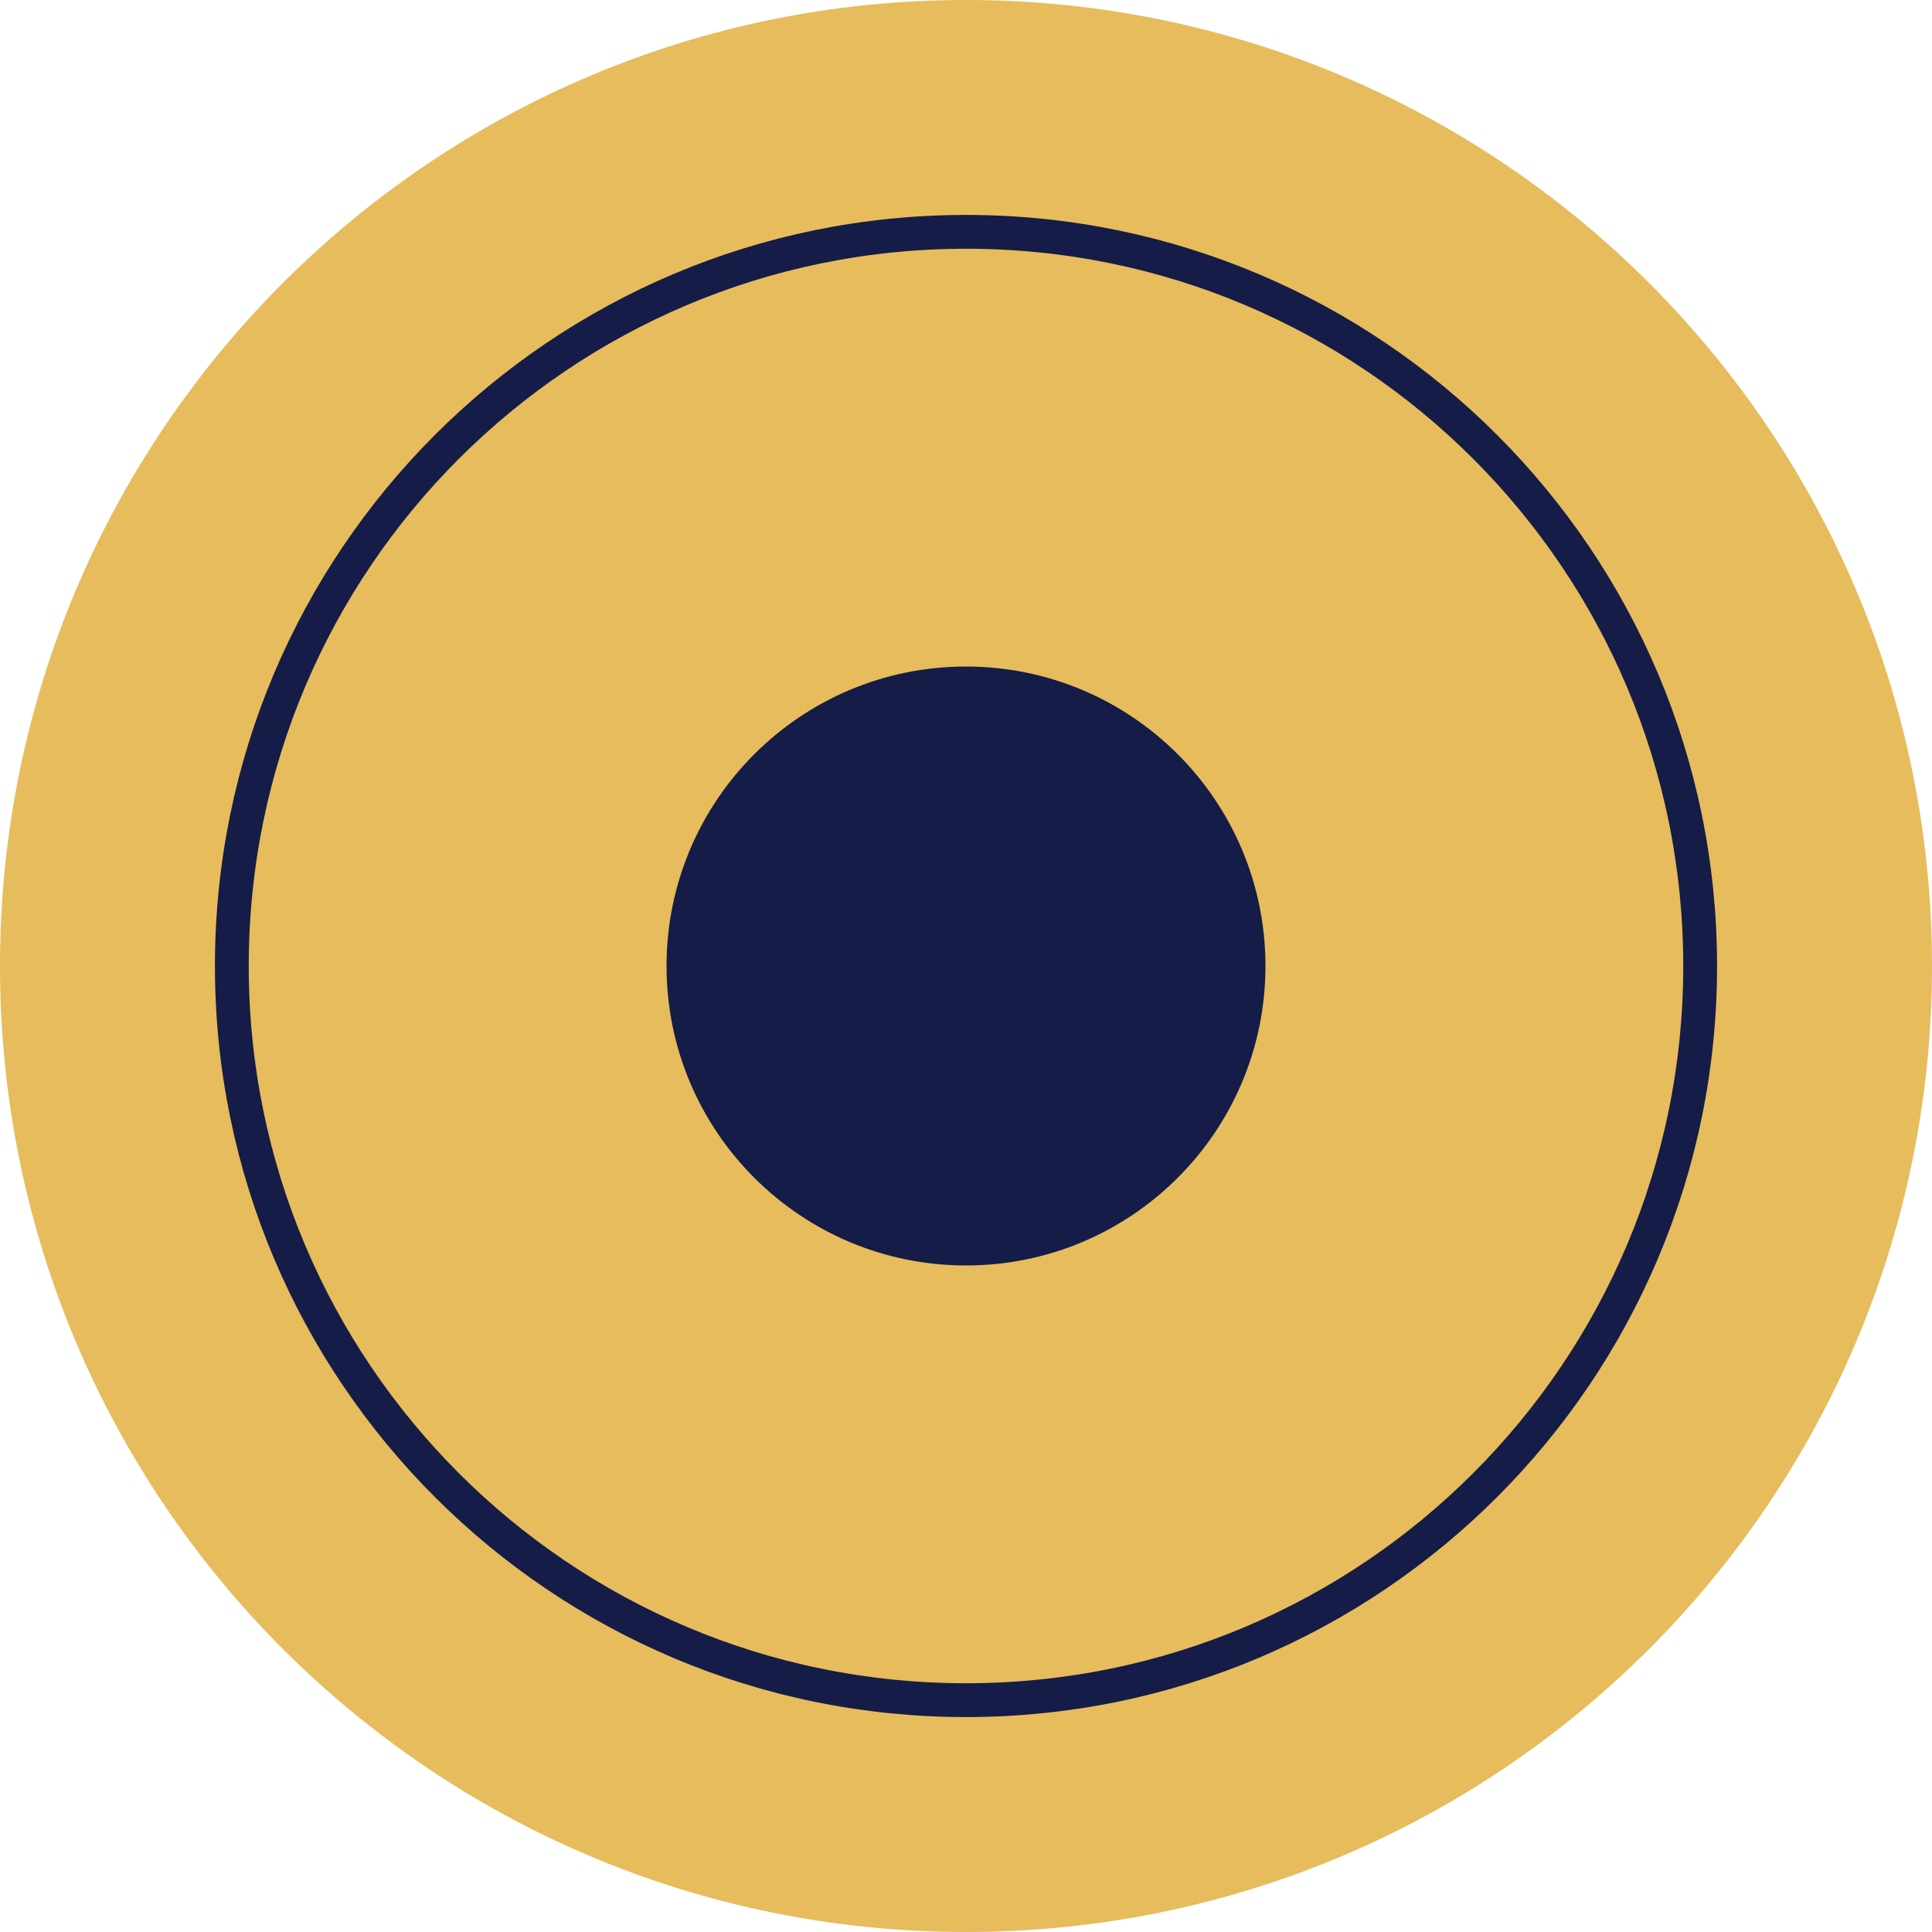
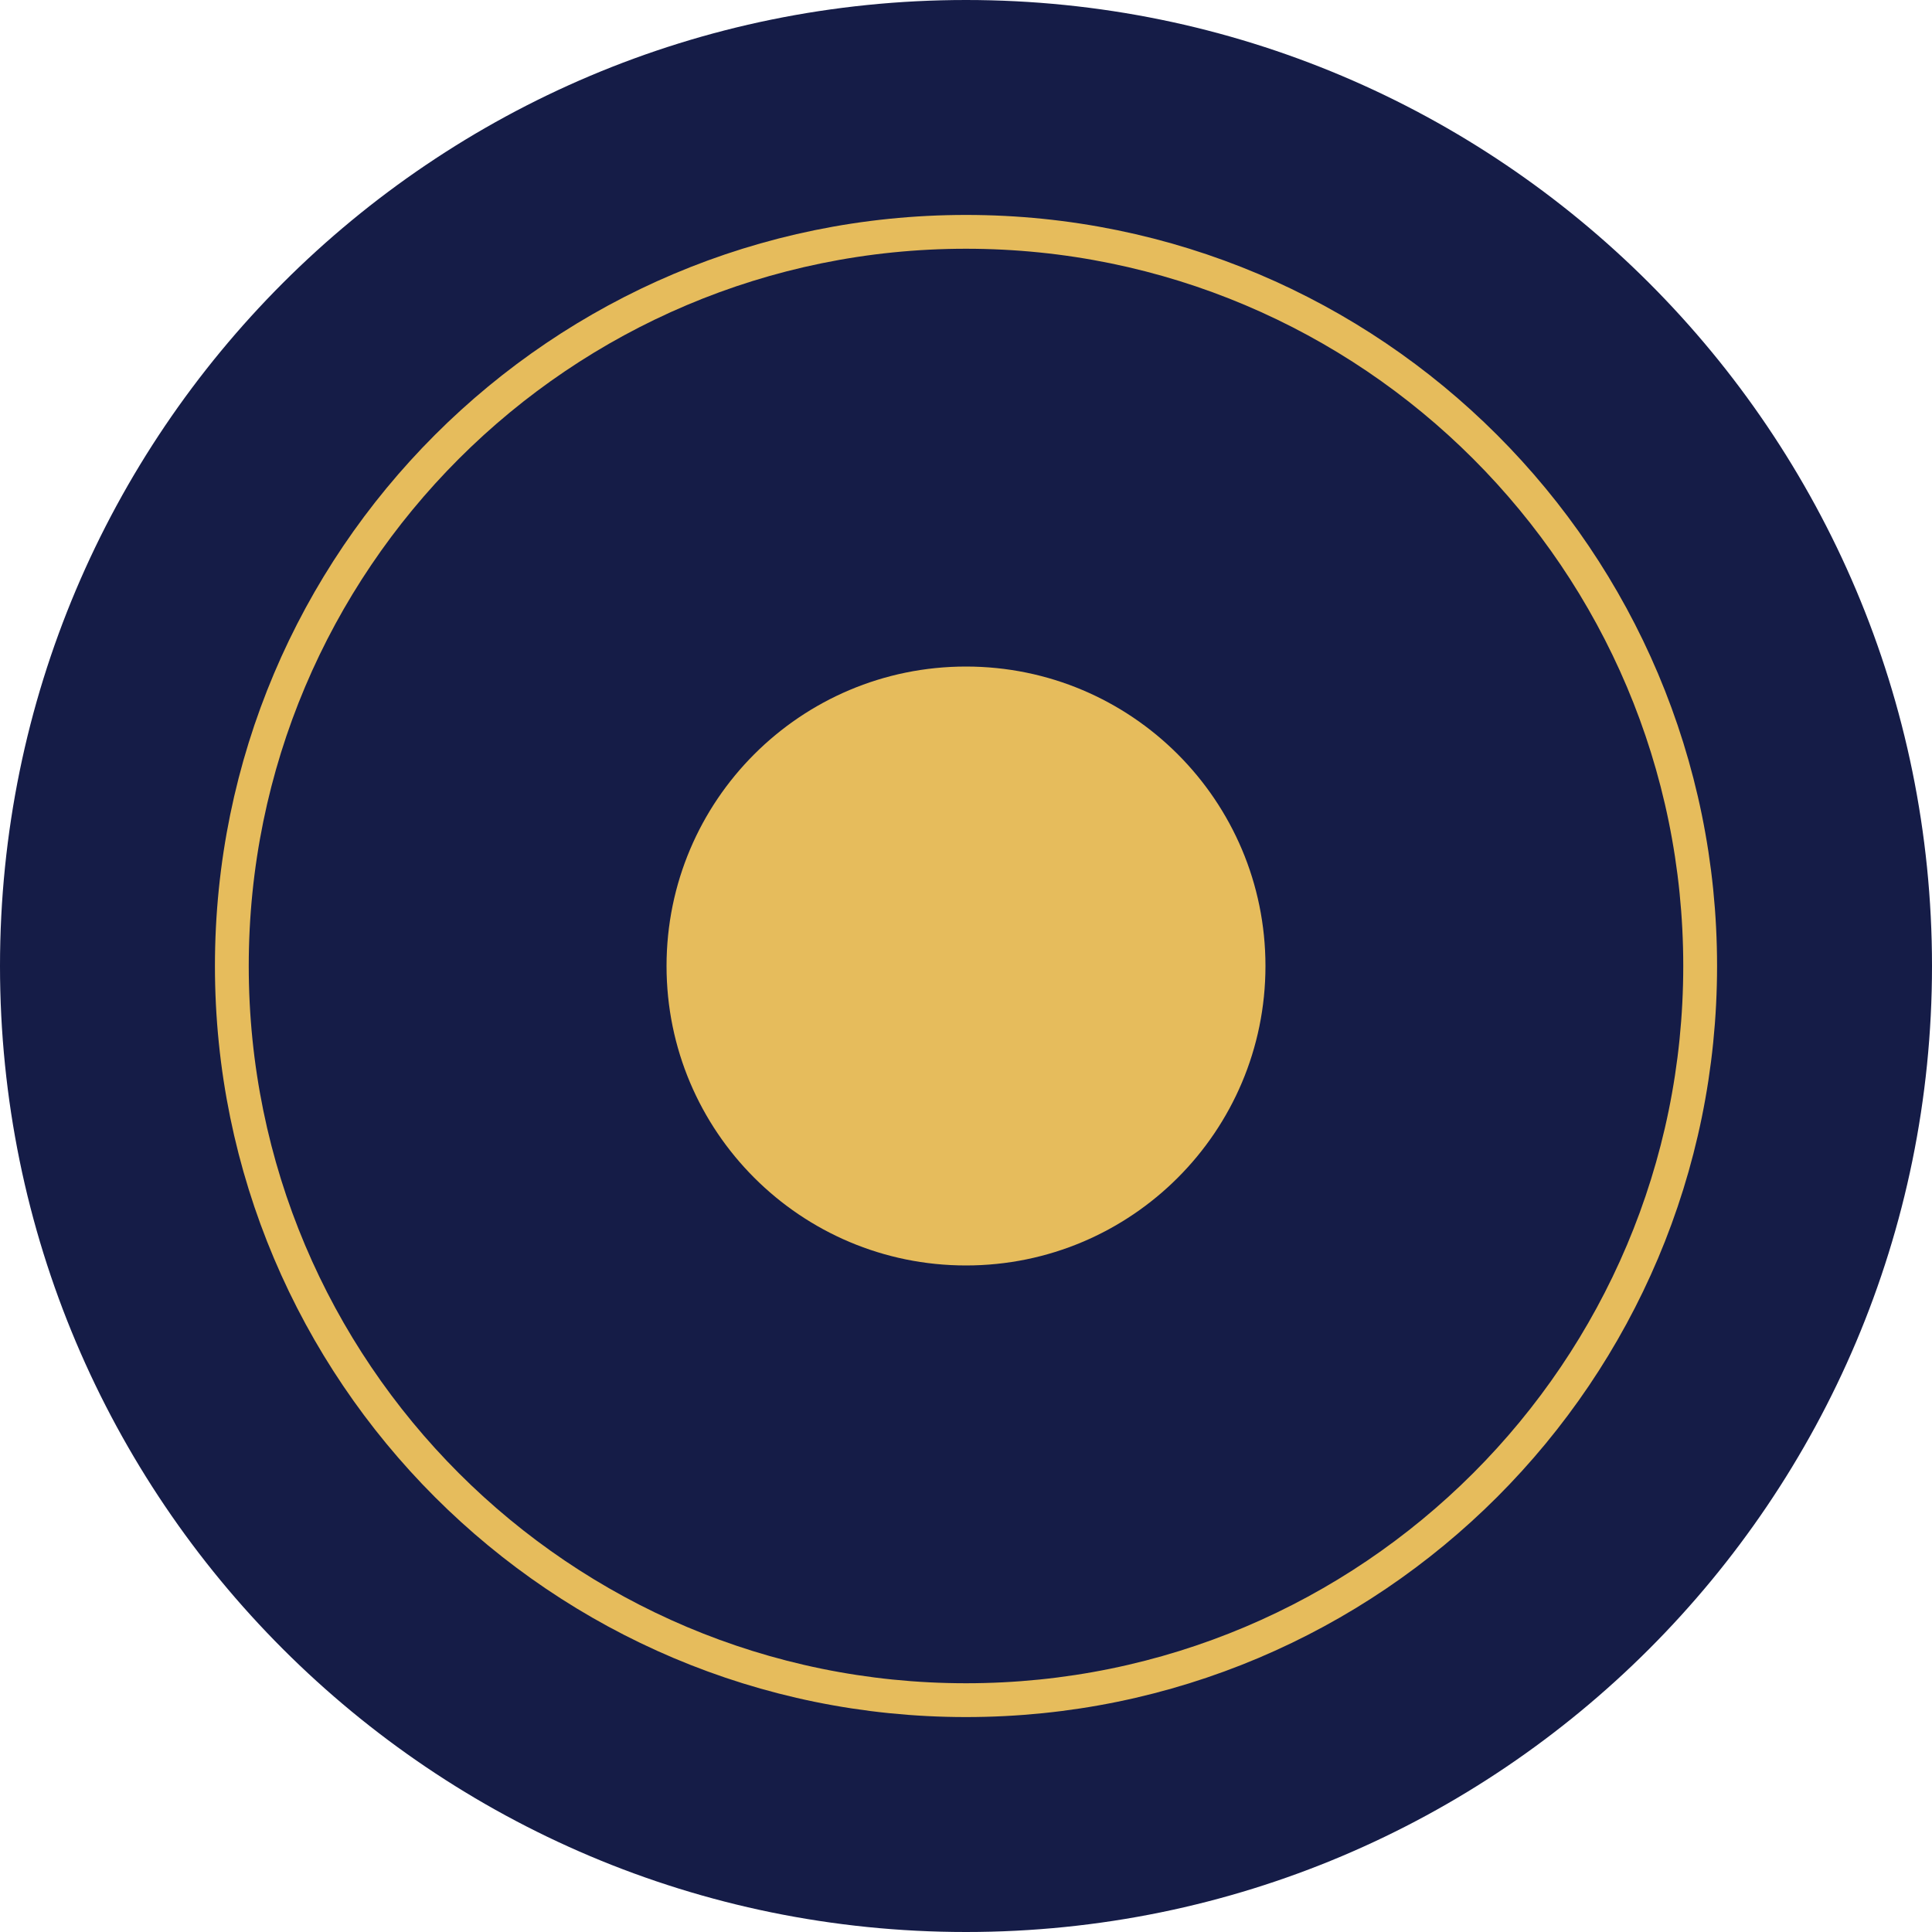
<svg xmlns="http://www.w3.org/2000/svg" viewBox="0 0 200 200" width="200" height="200">
-   <circle cx="100" cy="100" r="100" fill="#E6BC5C" />
-   <circle cx="100" cy="100" r="76" fill="none" stroke="#151C47" stroke-width="3.5" />
-   <circle cx="100" cy="100" r="31" fill="#151C47" />
+   <circle cx="100" cy="100" r="100" fill="#151C47" />
+   <circle cx="100" cy="100" r="76" fill="none" stroke="#E6BC5C" stroke-width="3.5" />
+   <circle cx="100" cy="100" r="31" fill="#E6BC5C" />
</svg>
